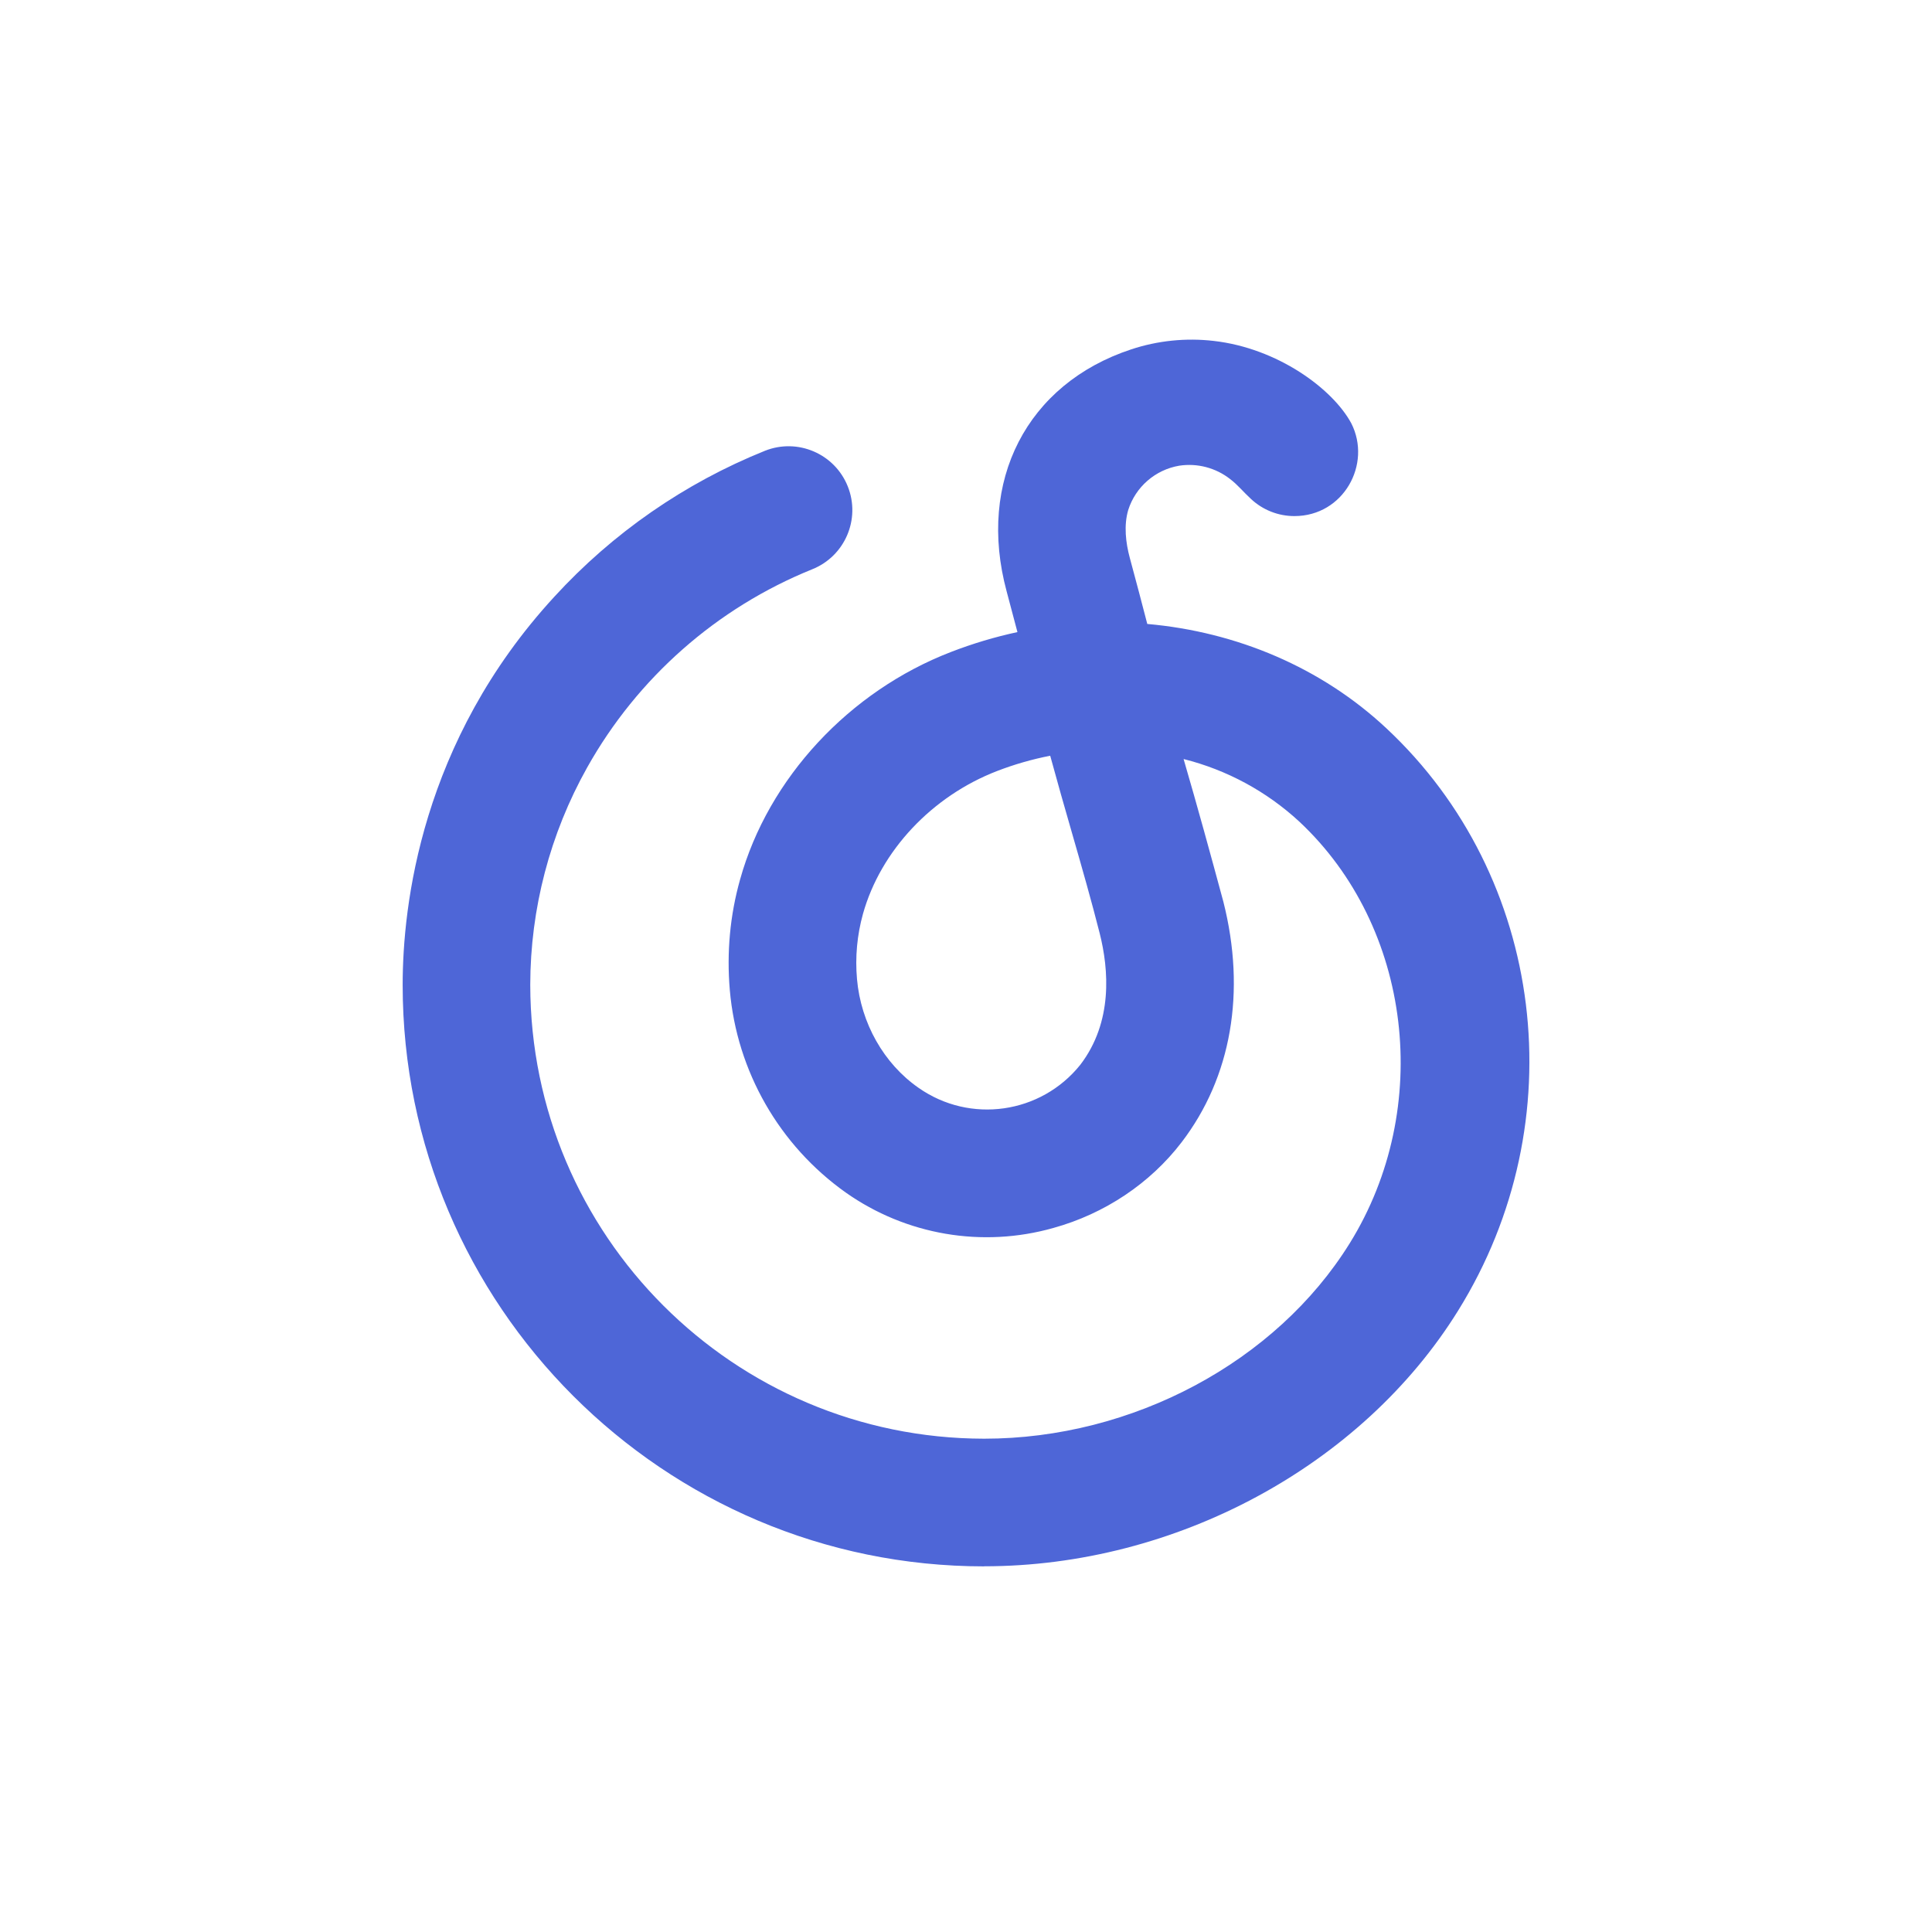
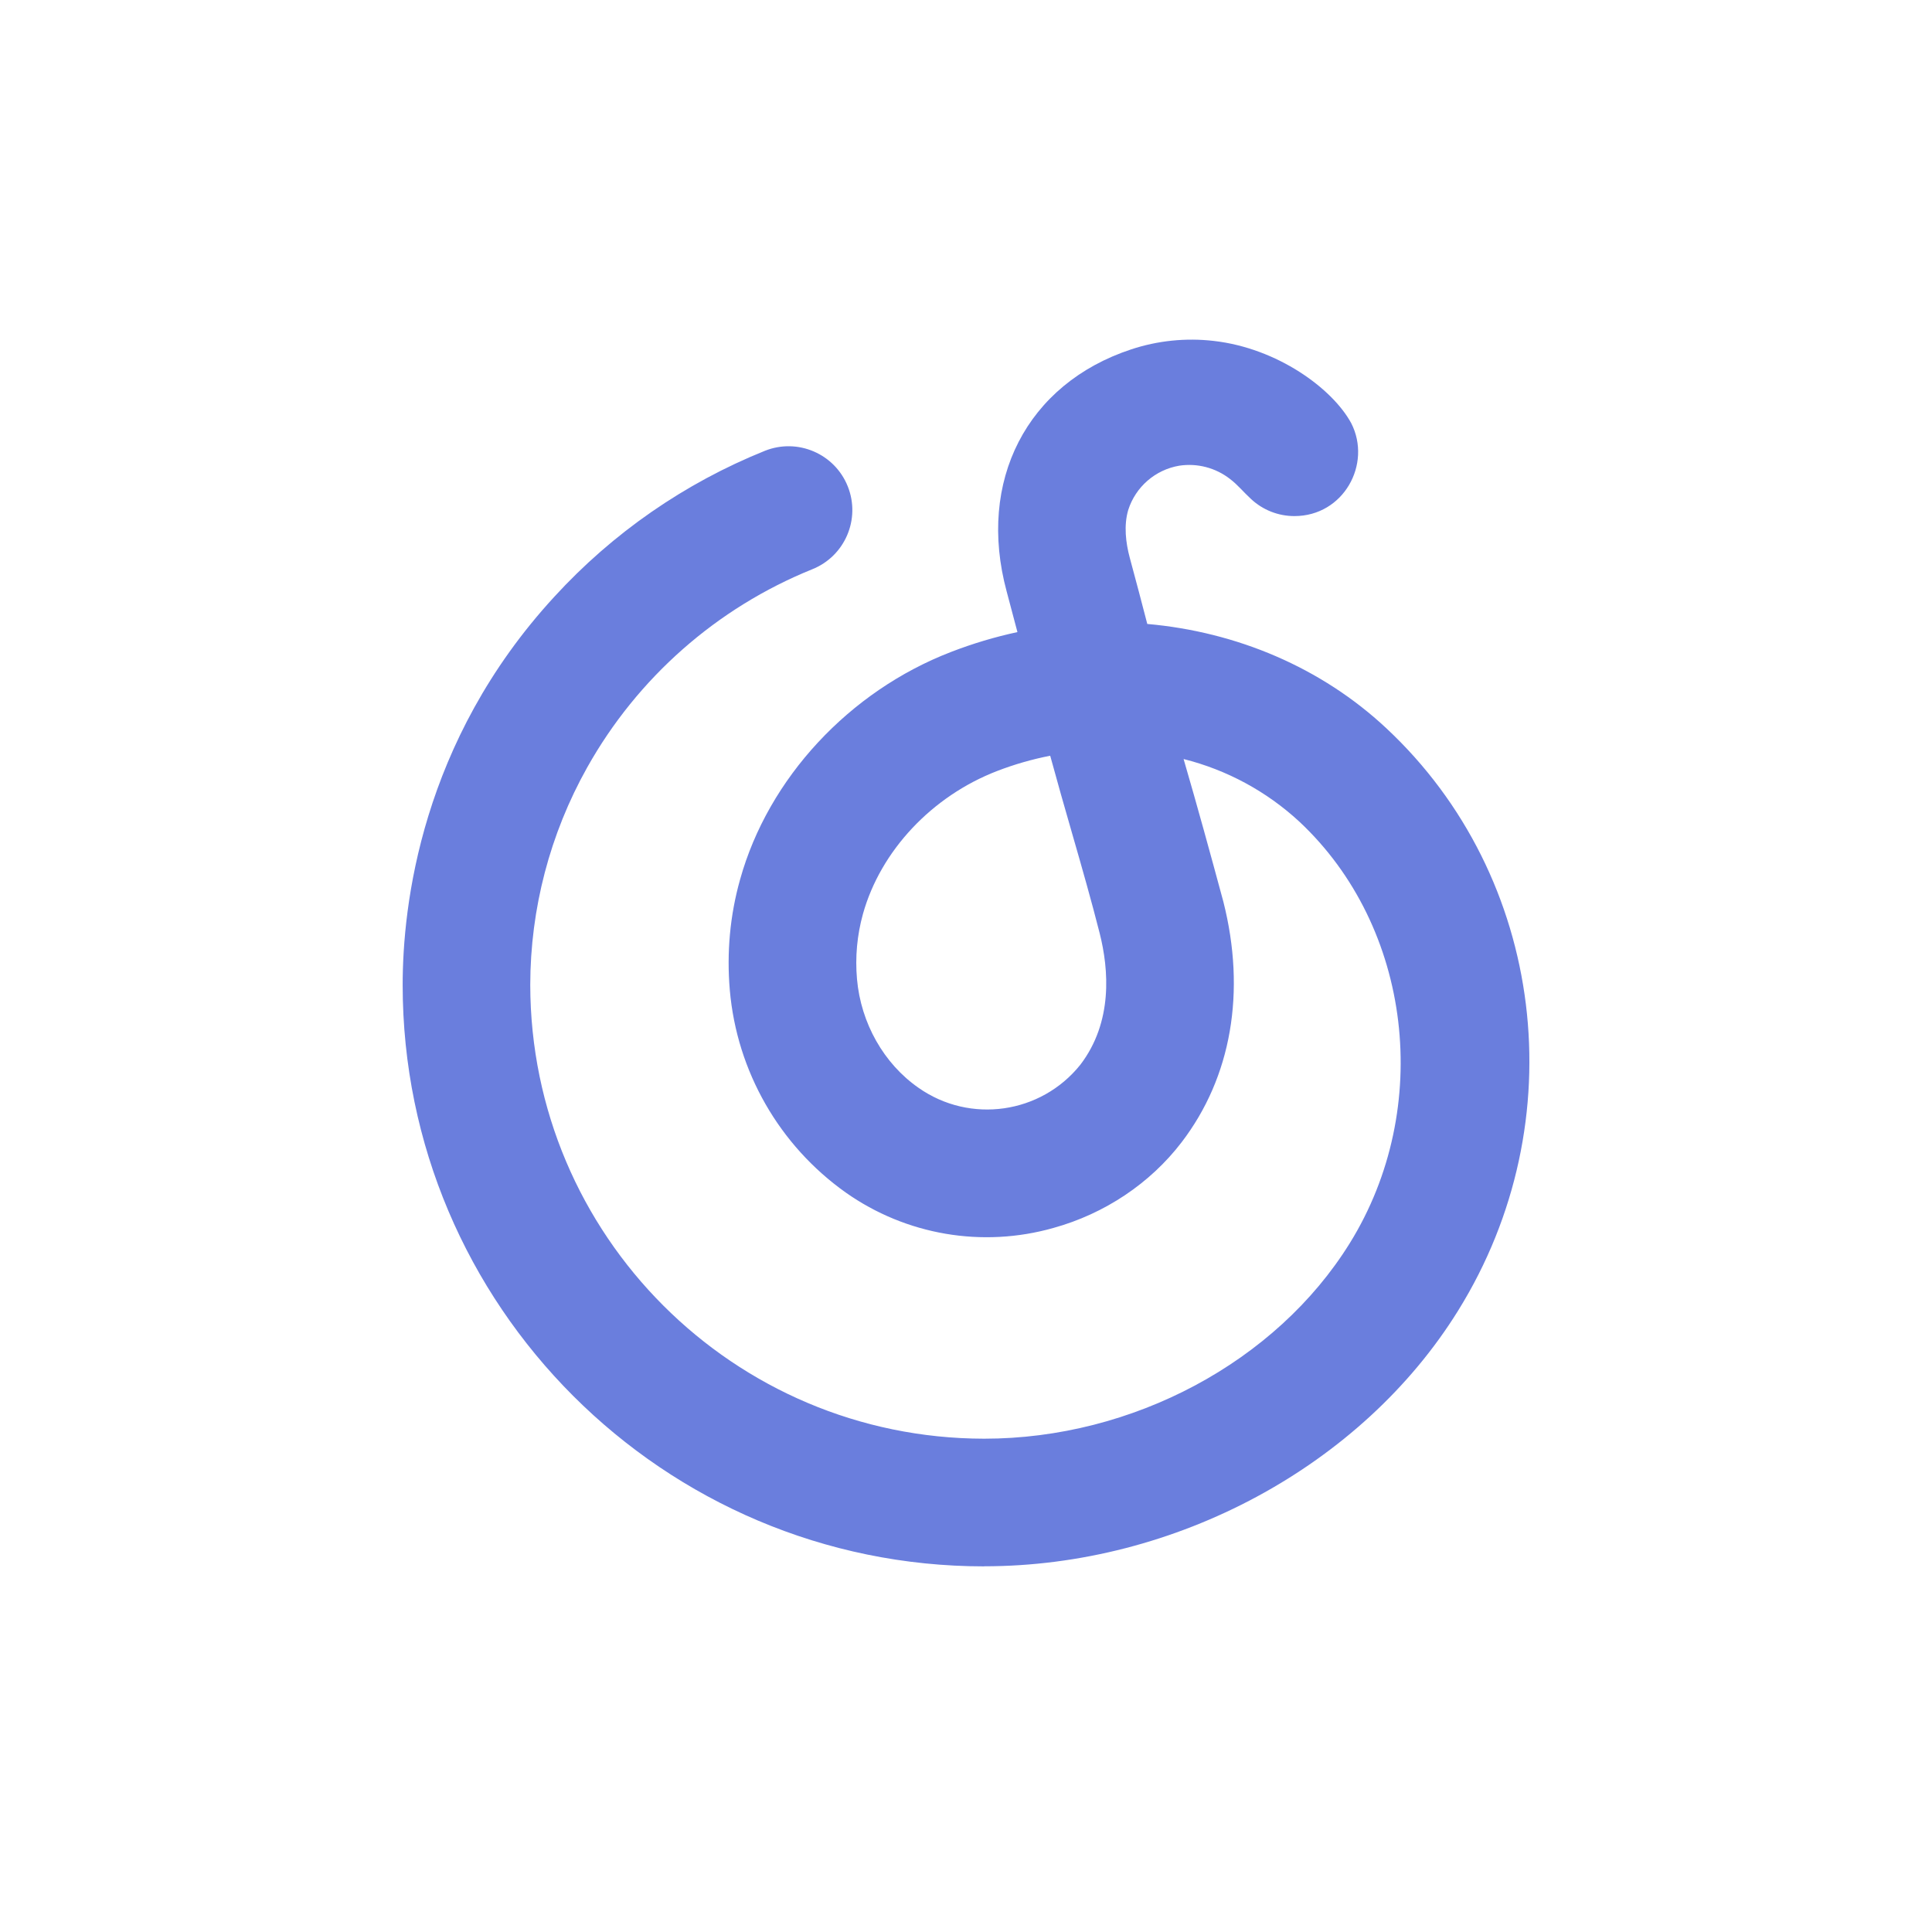
<svg xmlns="http://www.w3.org/2000/svg" viewBox="0 0 24 24">
-   <path fill="#4E66D7" d="M13.046 9.388a3.919 3.919 0 0 0-.66.19c-.809.312-1.447.991-1.666 1.775a2.269 2.269 0 0 0-.074.81c.048.546.333 1.05.764 1.35a1.483 1.483 0 0 0 2.01-.286c.406-.531.355-1.183.24-1.636-.098-.387-.22-.816-.345-1.249a64.76 64.76 0 0 1-.269-.954zm-.82 10.07c-3.984 0-7.224-3.24-7.224-7.223 0-.98.226-3.02 1.884-4.822A7.188 7.188 0 0 1 9.502 5.6a.792.792 0 1 1 .587 1.472 5.619 5.619 0 0 0-2.795 2.462 5.538 5.538 0 0 0-.707 2.7 5.645 5.645 0 0 0 5.638 5.638c1.844 0 3.627-.953 4.542-2.428 1.042-1.68.772-3.931-.627-5.238a3.299 3.299 0 0 0-1.437-.777c.172.589.334 1.18.494 1.772.284 1.12.1 2.181-.519 2.989-.39.51-.956.888-1.592 1.064a3.038 3.038 0 0 1-2.58-.44 3.45 3.45 0 0 1-1.44-2.514c-.04-.467.002-.93.128-1.376.35-1.256 1.356-2.339 2.622-2.826a5.5 5.5 0 0 1 .823-.246l-.134-.505c-.37-1.371.25-2.579 1.547-3.007.329-.109.68-.145 1.025-.105.792.09 1.476.592 1.709 1.023.258.507-.096 1.153-.706 1.153a.788.788 0 0 1-.54-.213c-.088-.08-.163-.174-.259-.247a.825.825 0 0 0-.632-.166.807.807 0 0 0-.634.551c-.056.191-.031.406.02.595.07.256.159.597.217.82 1.11.098 2.162.54 2.97 1.296 1.974 1.844 2.35 4.886.892 7.233-1.197 1.93-3.509 3.177-5.889 3.177z" />
+   <path fill="#6A7EDD" d="M13.046 9.388a3.919 3.919 0 0 0-.66.19c-.809.312-1.447.991-1.666 1.775a2.269 2.269 0 0 0-.074.81c.048.546.333 1.05.764 1.35a1.483 1.483 0 0 0 2.01-.286c.406-.531.355-1.183.24-1.636-.098-.387-.22-.816-.345-1.249a64.76 64.76 0 0 1-.269-.954zm-.82 10.07c-3.984 0-7.224-3.24-7.224-7.223 0-.98.226-3.02 1.884-4.822A7.188 7.188 0 0 1 9.502 5.6a.792.792 0 1 1 .587 1.472 5.619 5.619 0 0 0-2.795 2.462 5.538 5.538 0 0 0-.707 2.7 5.645 5.645 0 0 0 5.638 5.638c1.844 0 3.627-.953 4.542-2.428 1.042-1.68.772-3.931-.627-5.238a3.299 3.299 0 0 0-1.437-.777c.172.589.334 1.18.494 1.772.284 1.12.1 2.181-.519 2.989-.39.51-.956.888-1.592 1.064a3.038 3.038 0 0 1-2.58-.44 3.45 3.45 0 0 1-1.44-2.514c-.04-.467.002-.93.128-1.376.35-1.256 1.356-2.339 2.622-2.826a5.5 5.5 0 0 1 .823-.246l-.134-.505c-.37-1.371.25-2.579 1.547-3.007.329-.109.68-.145 1.025-.105.792.09 1.476.592 1.709 1.023.258.507-.096 1.153-.706 1.153a.788.788 0 0 1-.54-.213c-.088-.08-.163-.174-.259-.247a.825.825 0 0 0-.632-.166.807.807 0 0 0-.634.551c-.056.191-.031.406.02.595.07.256.159.597.217.82 1.11.098 2.162.54 2.97 1.296 1.974 1.844 2.35 4.886.892 7.233-1.197 1.93-3.509 3.177-5.889 3.177z" />
</svg>
